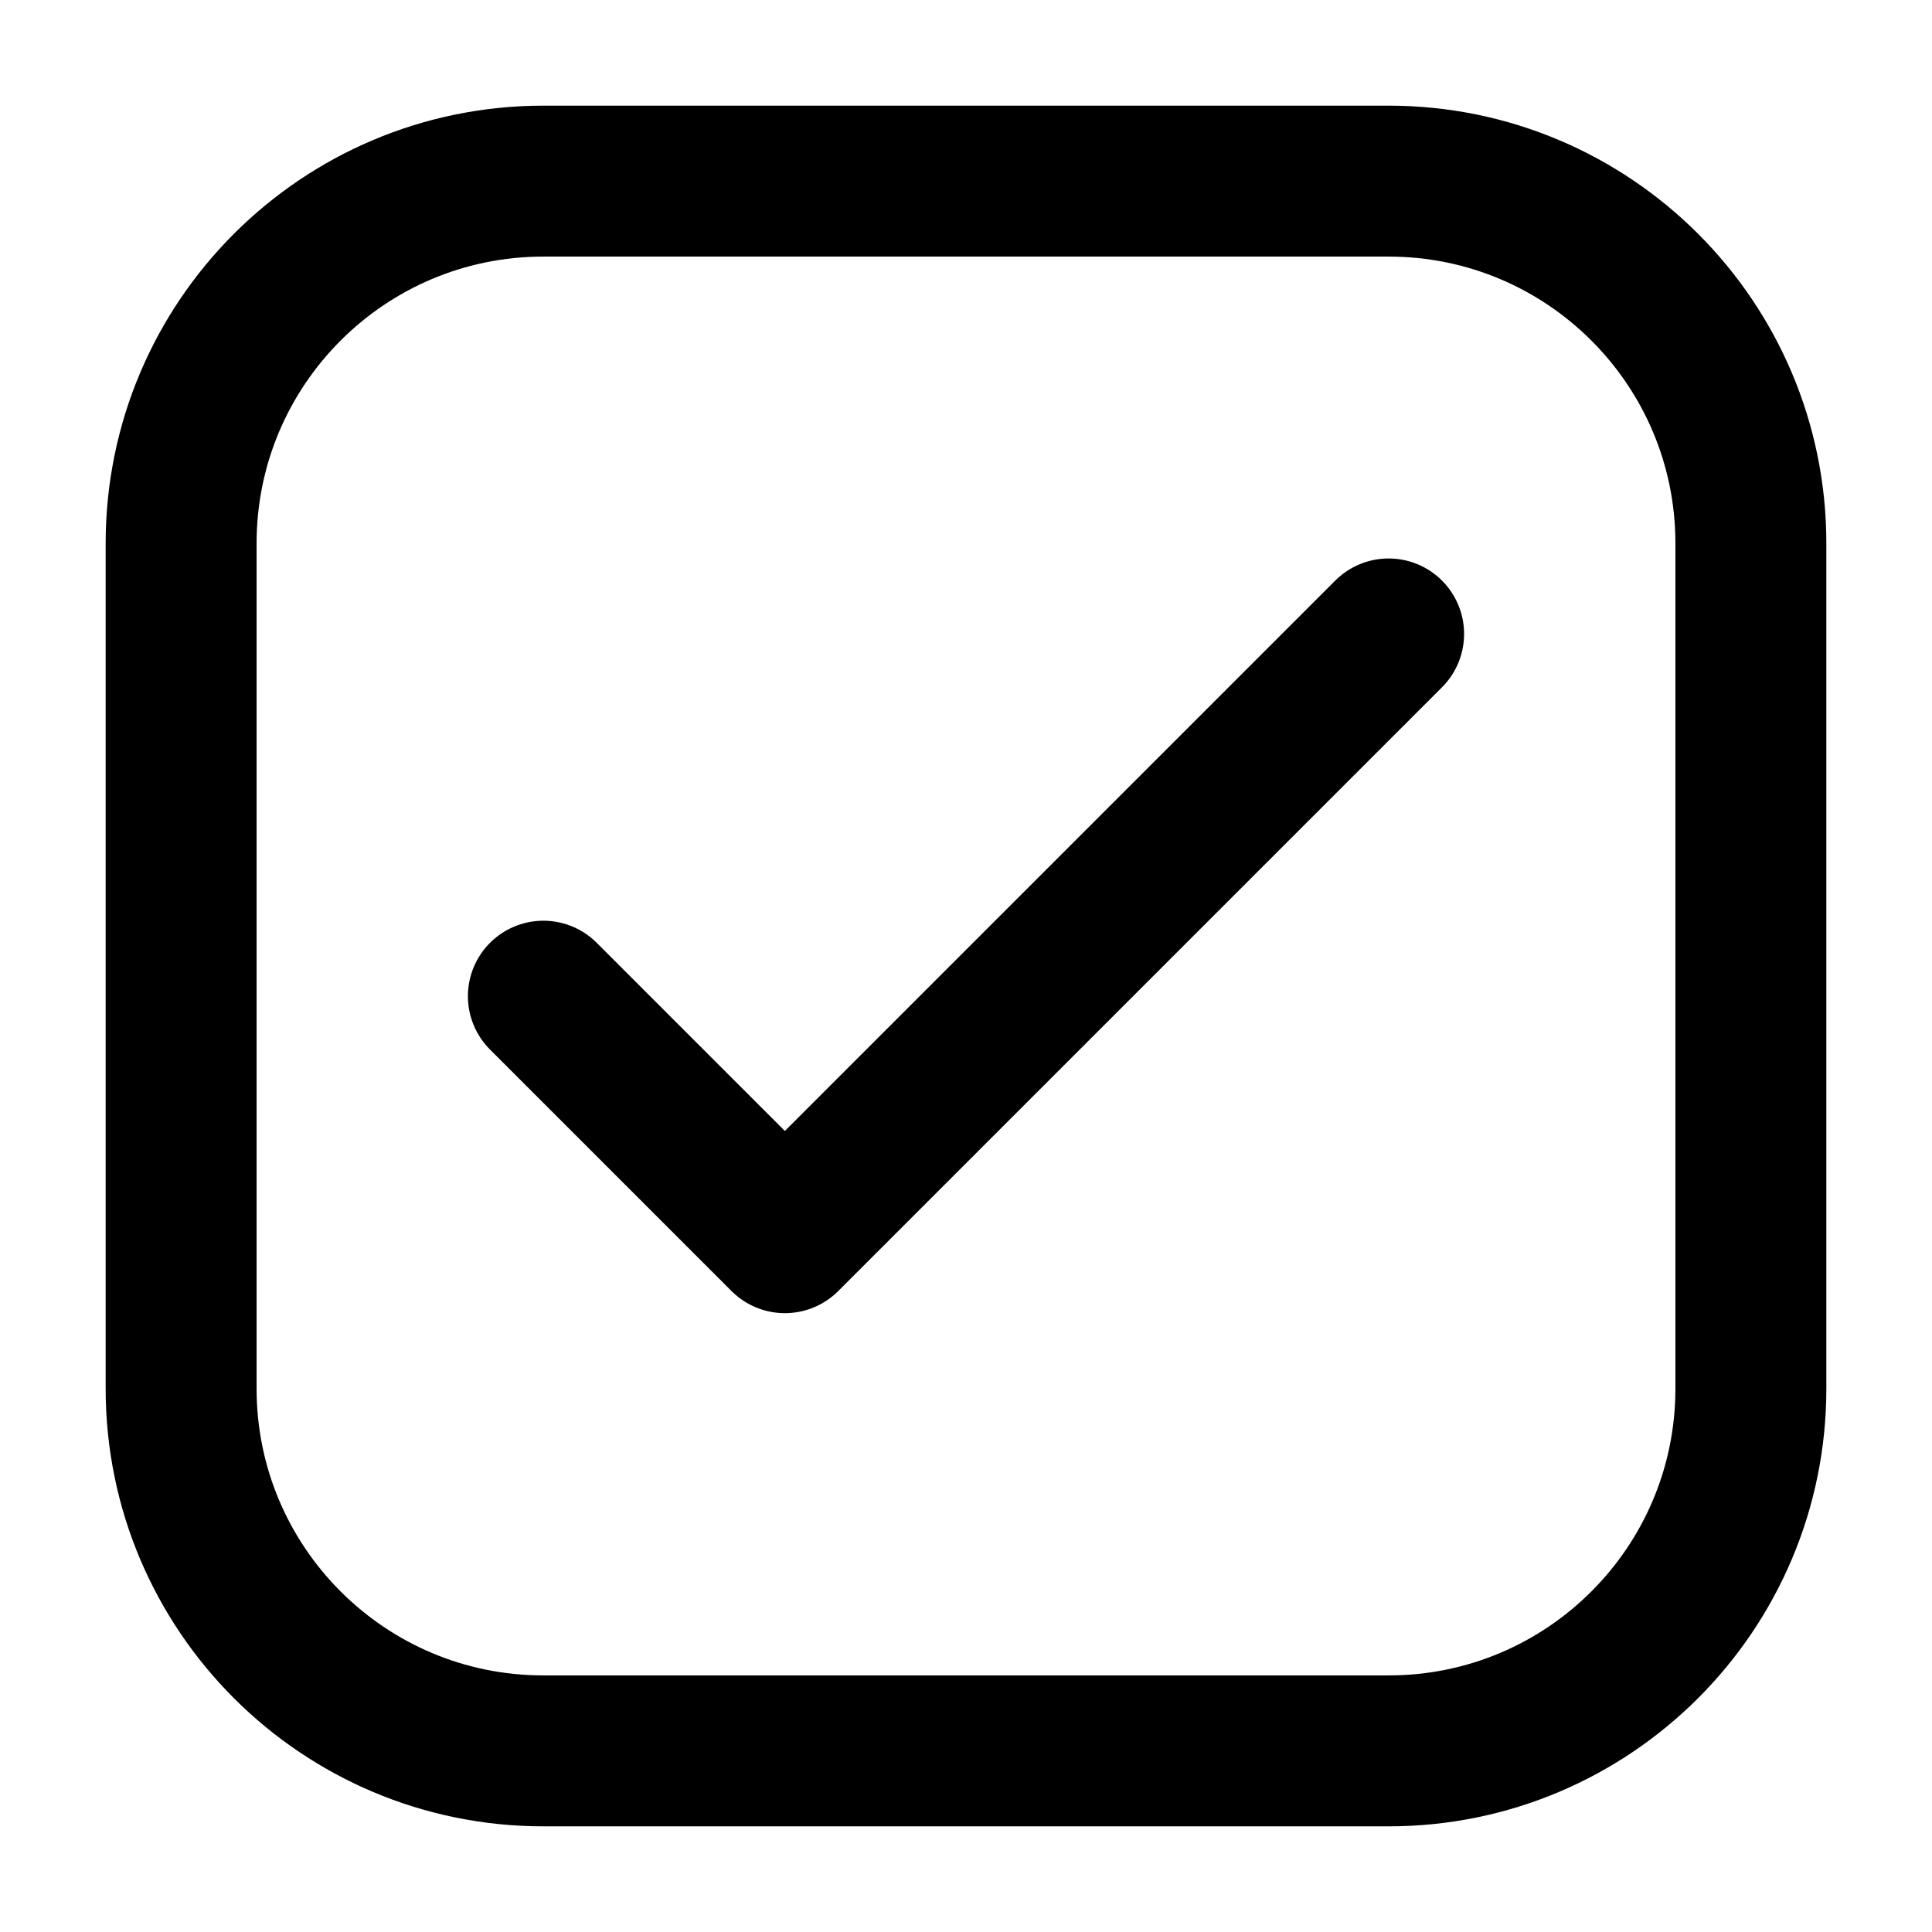
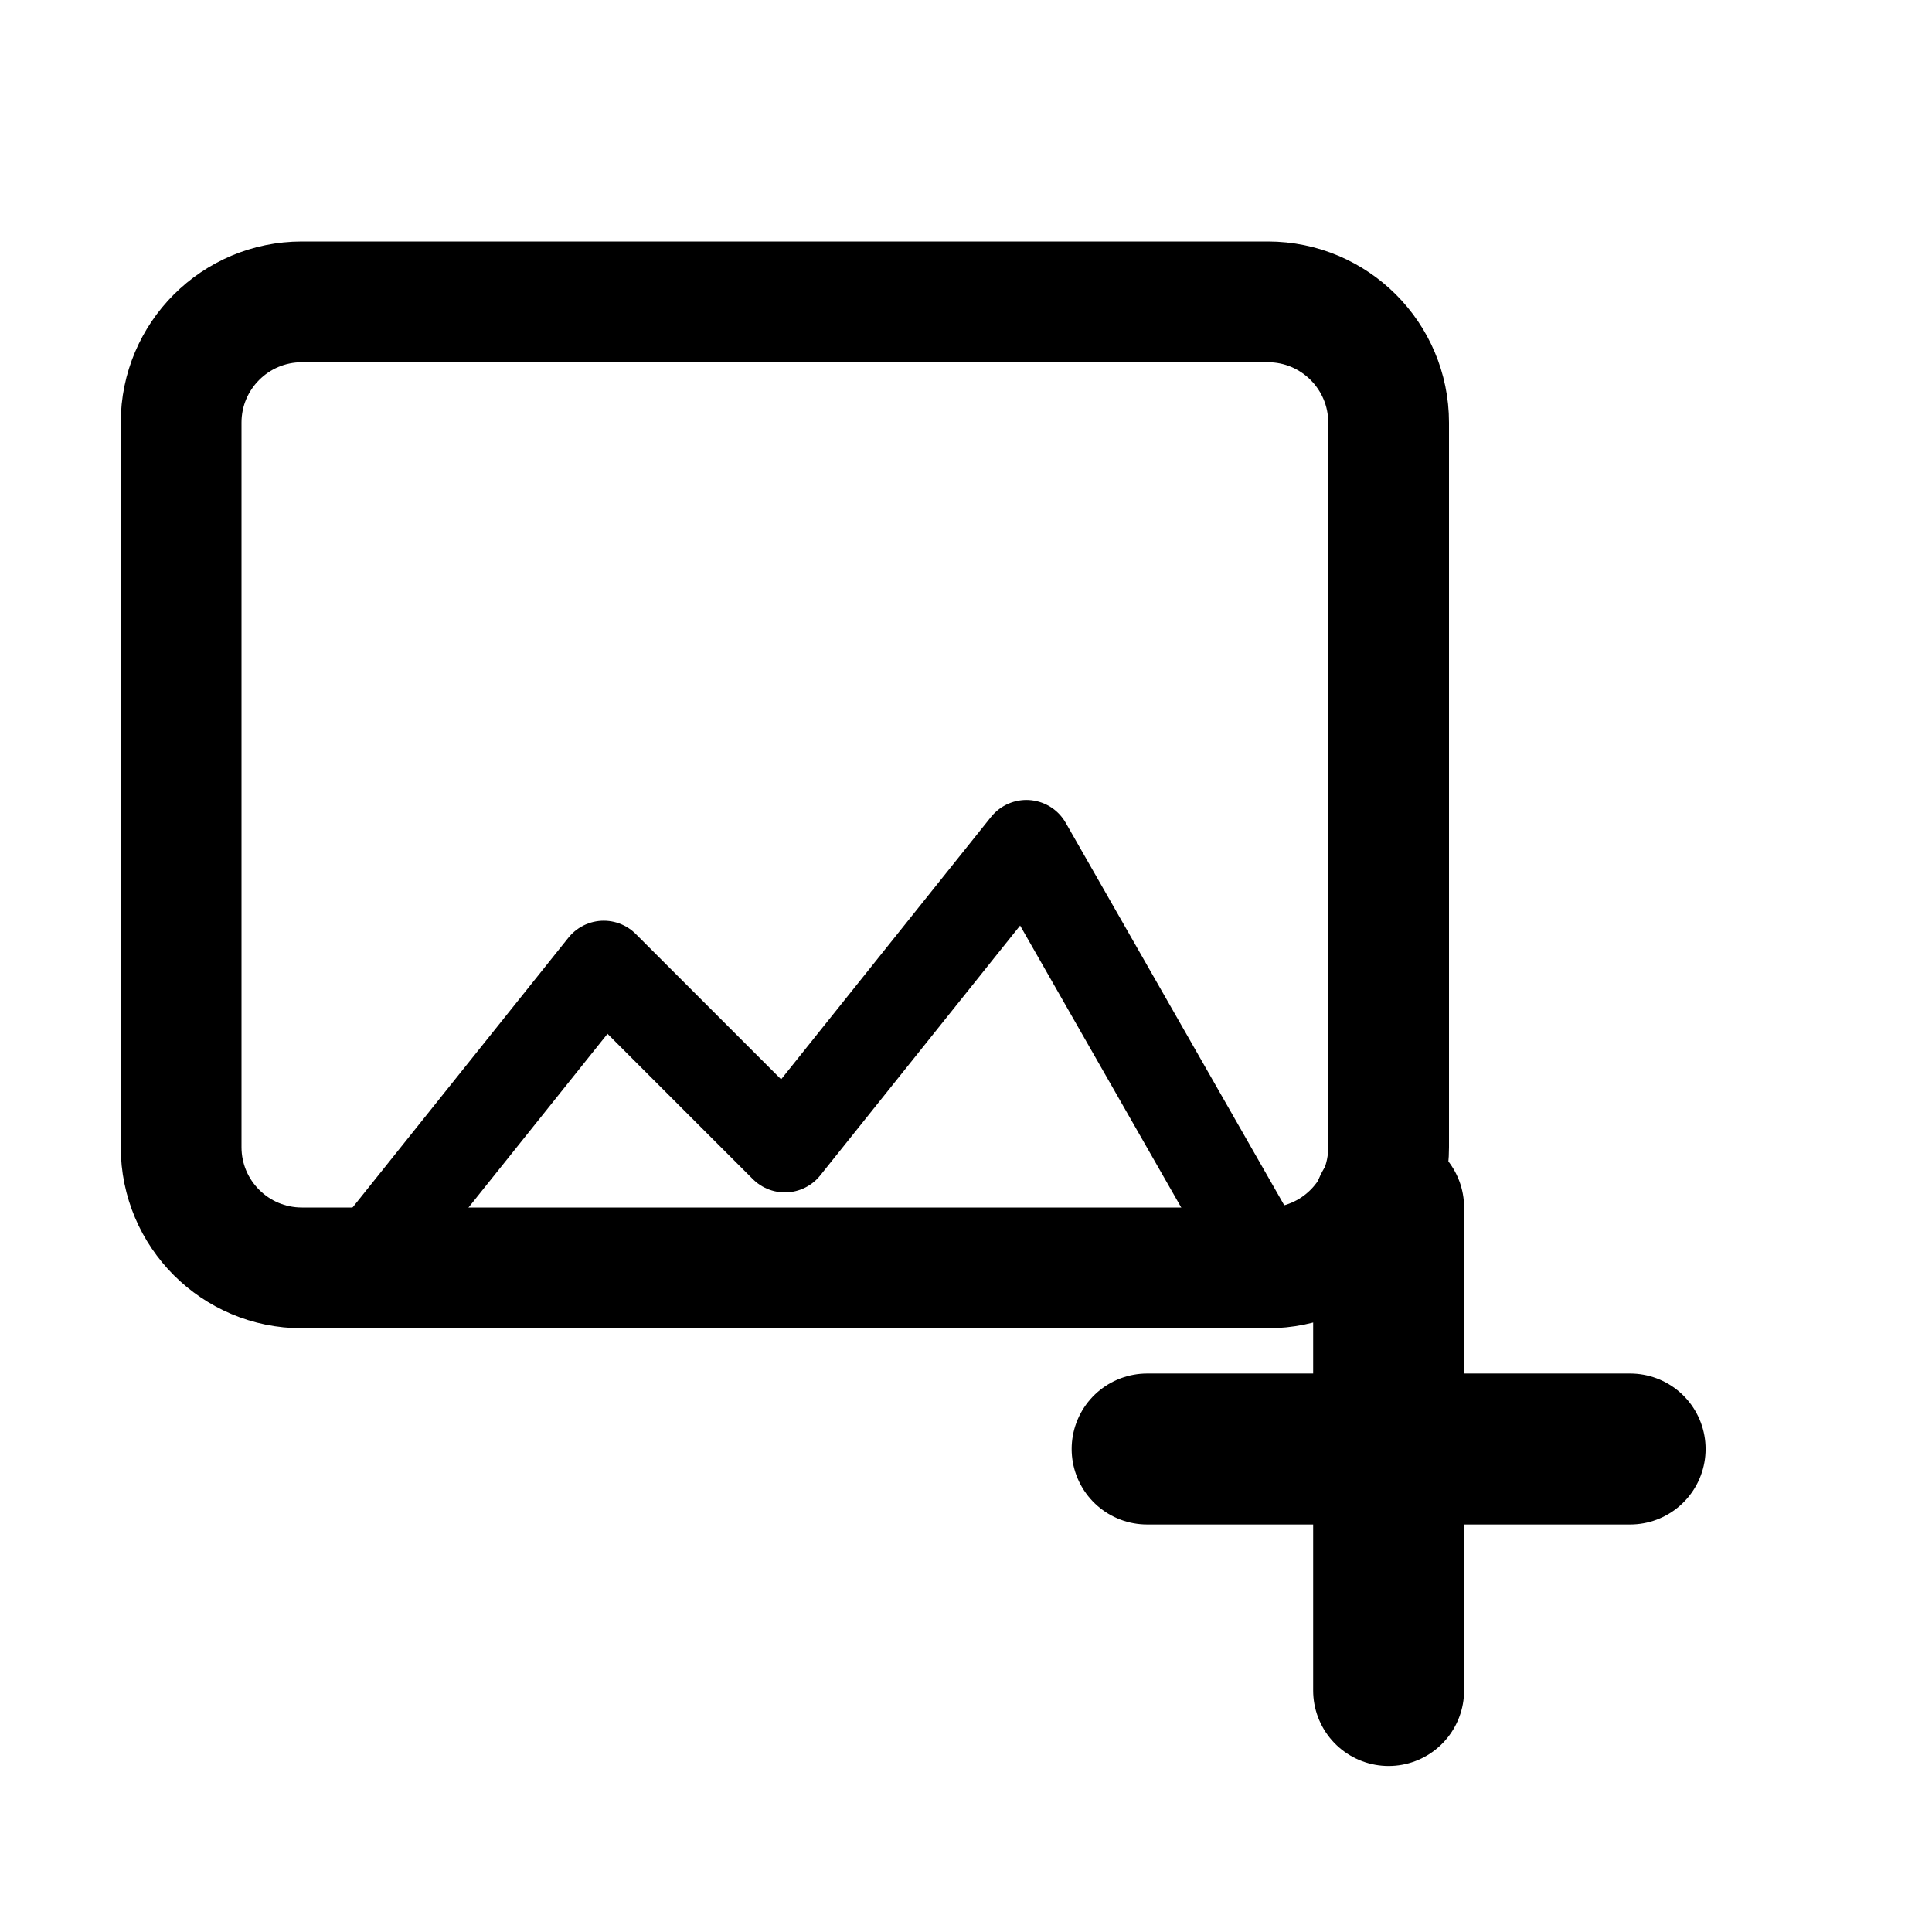
<svg xmlns="http://www.w3.org/2000/svg" viewBox="0 0 32 32">
-   <rect x="3" y="3" width="26" height="26" rx="6" ry="6" fill="none" stroke="currentColor" stroke-width="2.5" />
-   <path d="M9 16.5l4 4 10-10" fill="none" stroke="currentColor" stroke-width="2.5" stroke-linecap="round" stroke-linejoin="round" />
+   <rect x="3" y="5" width="20" height="16" rx="2" ry="2" fill="none" stroke="currentColor" stroke-width="2" />
+   <path d="M6 21l4-5 3 3 4-5 4 7H6Z" fill="none" stroke="currentColor" stroke-width="1.5" stroke-linejoin="round" />
+   <path d="M23 20v8M19 24h8" fill="none" stroke="currentColor" stroke-width="2.5" stroke-linecap="round" />
</svg>
